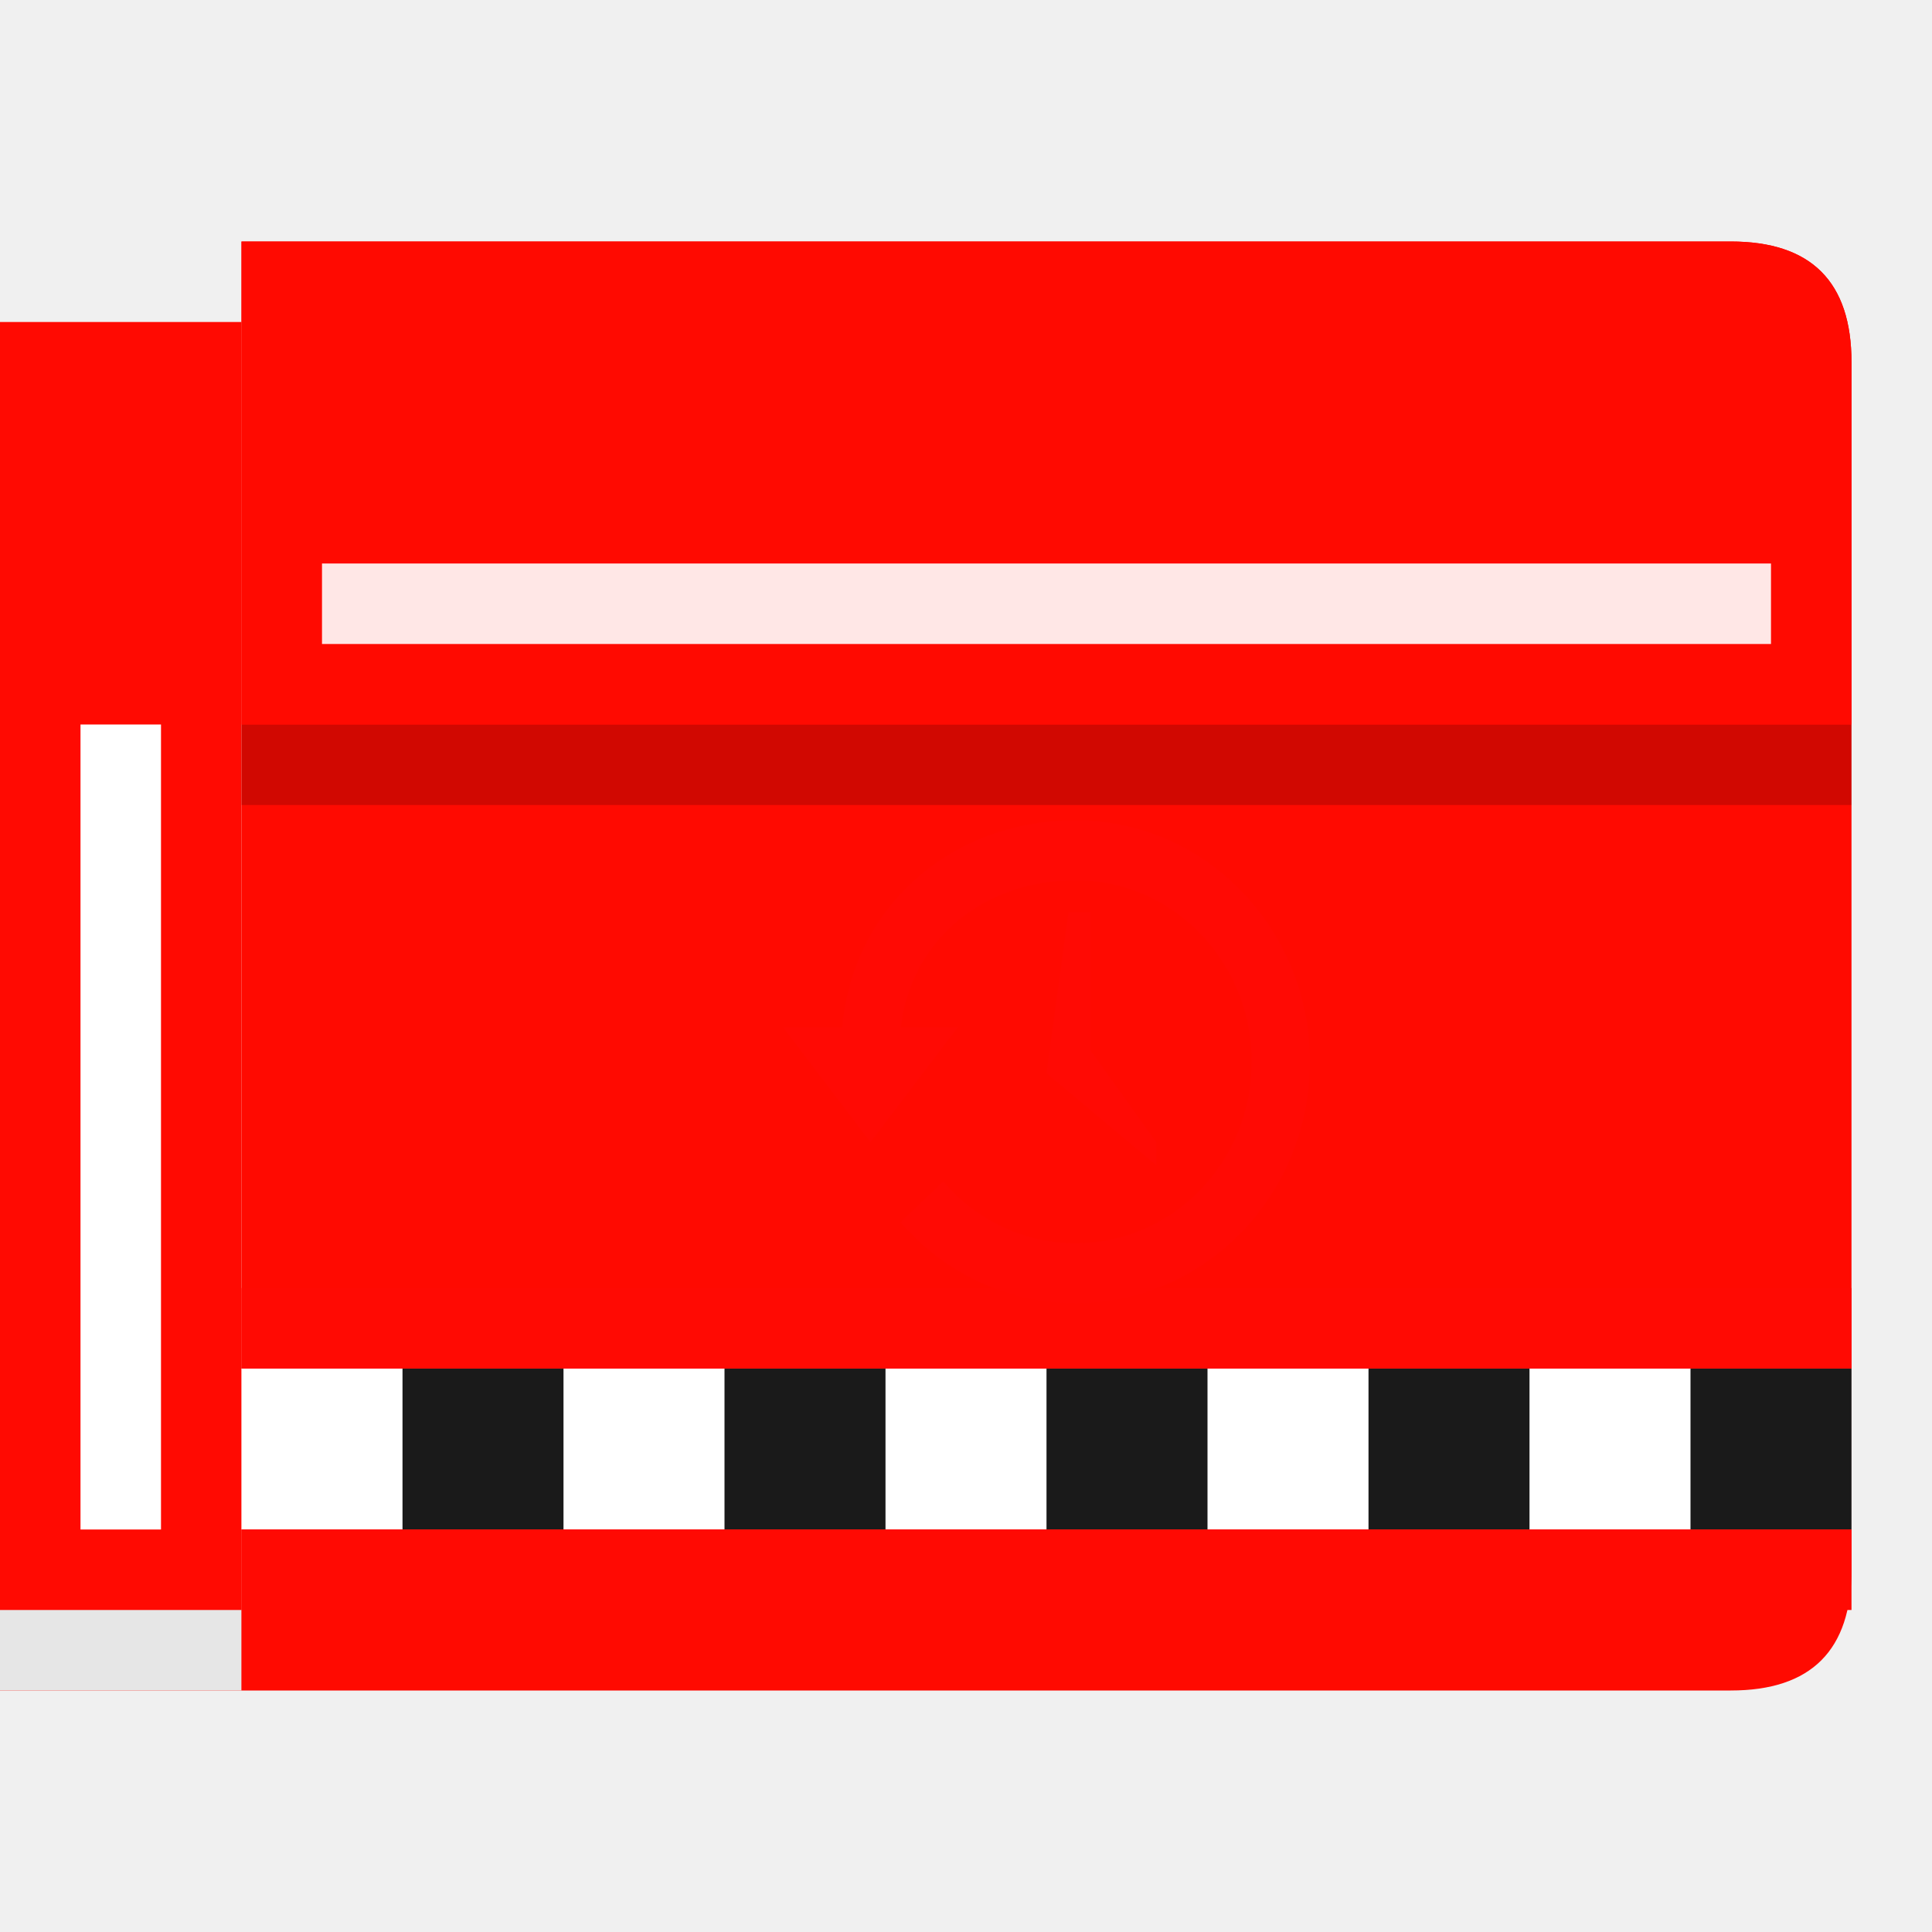
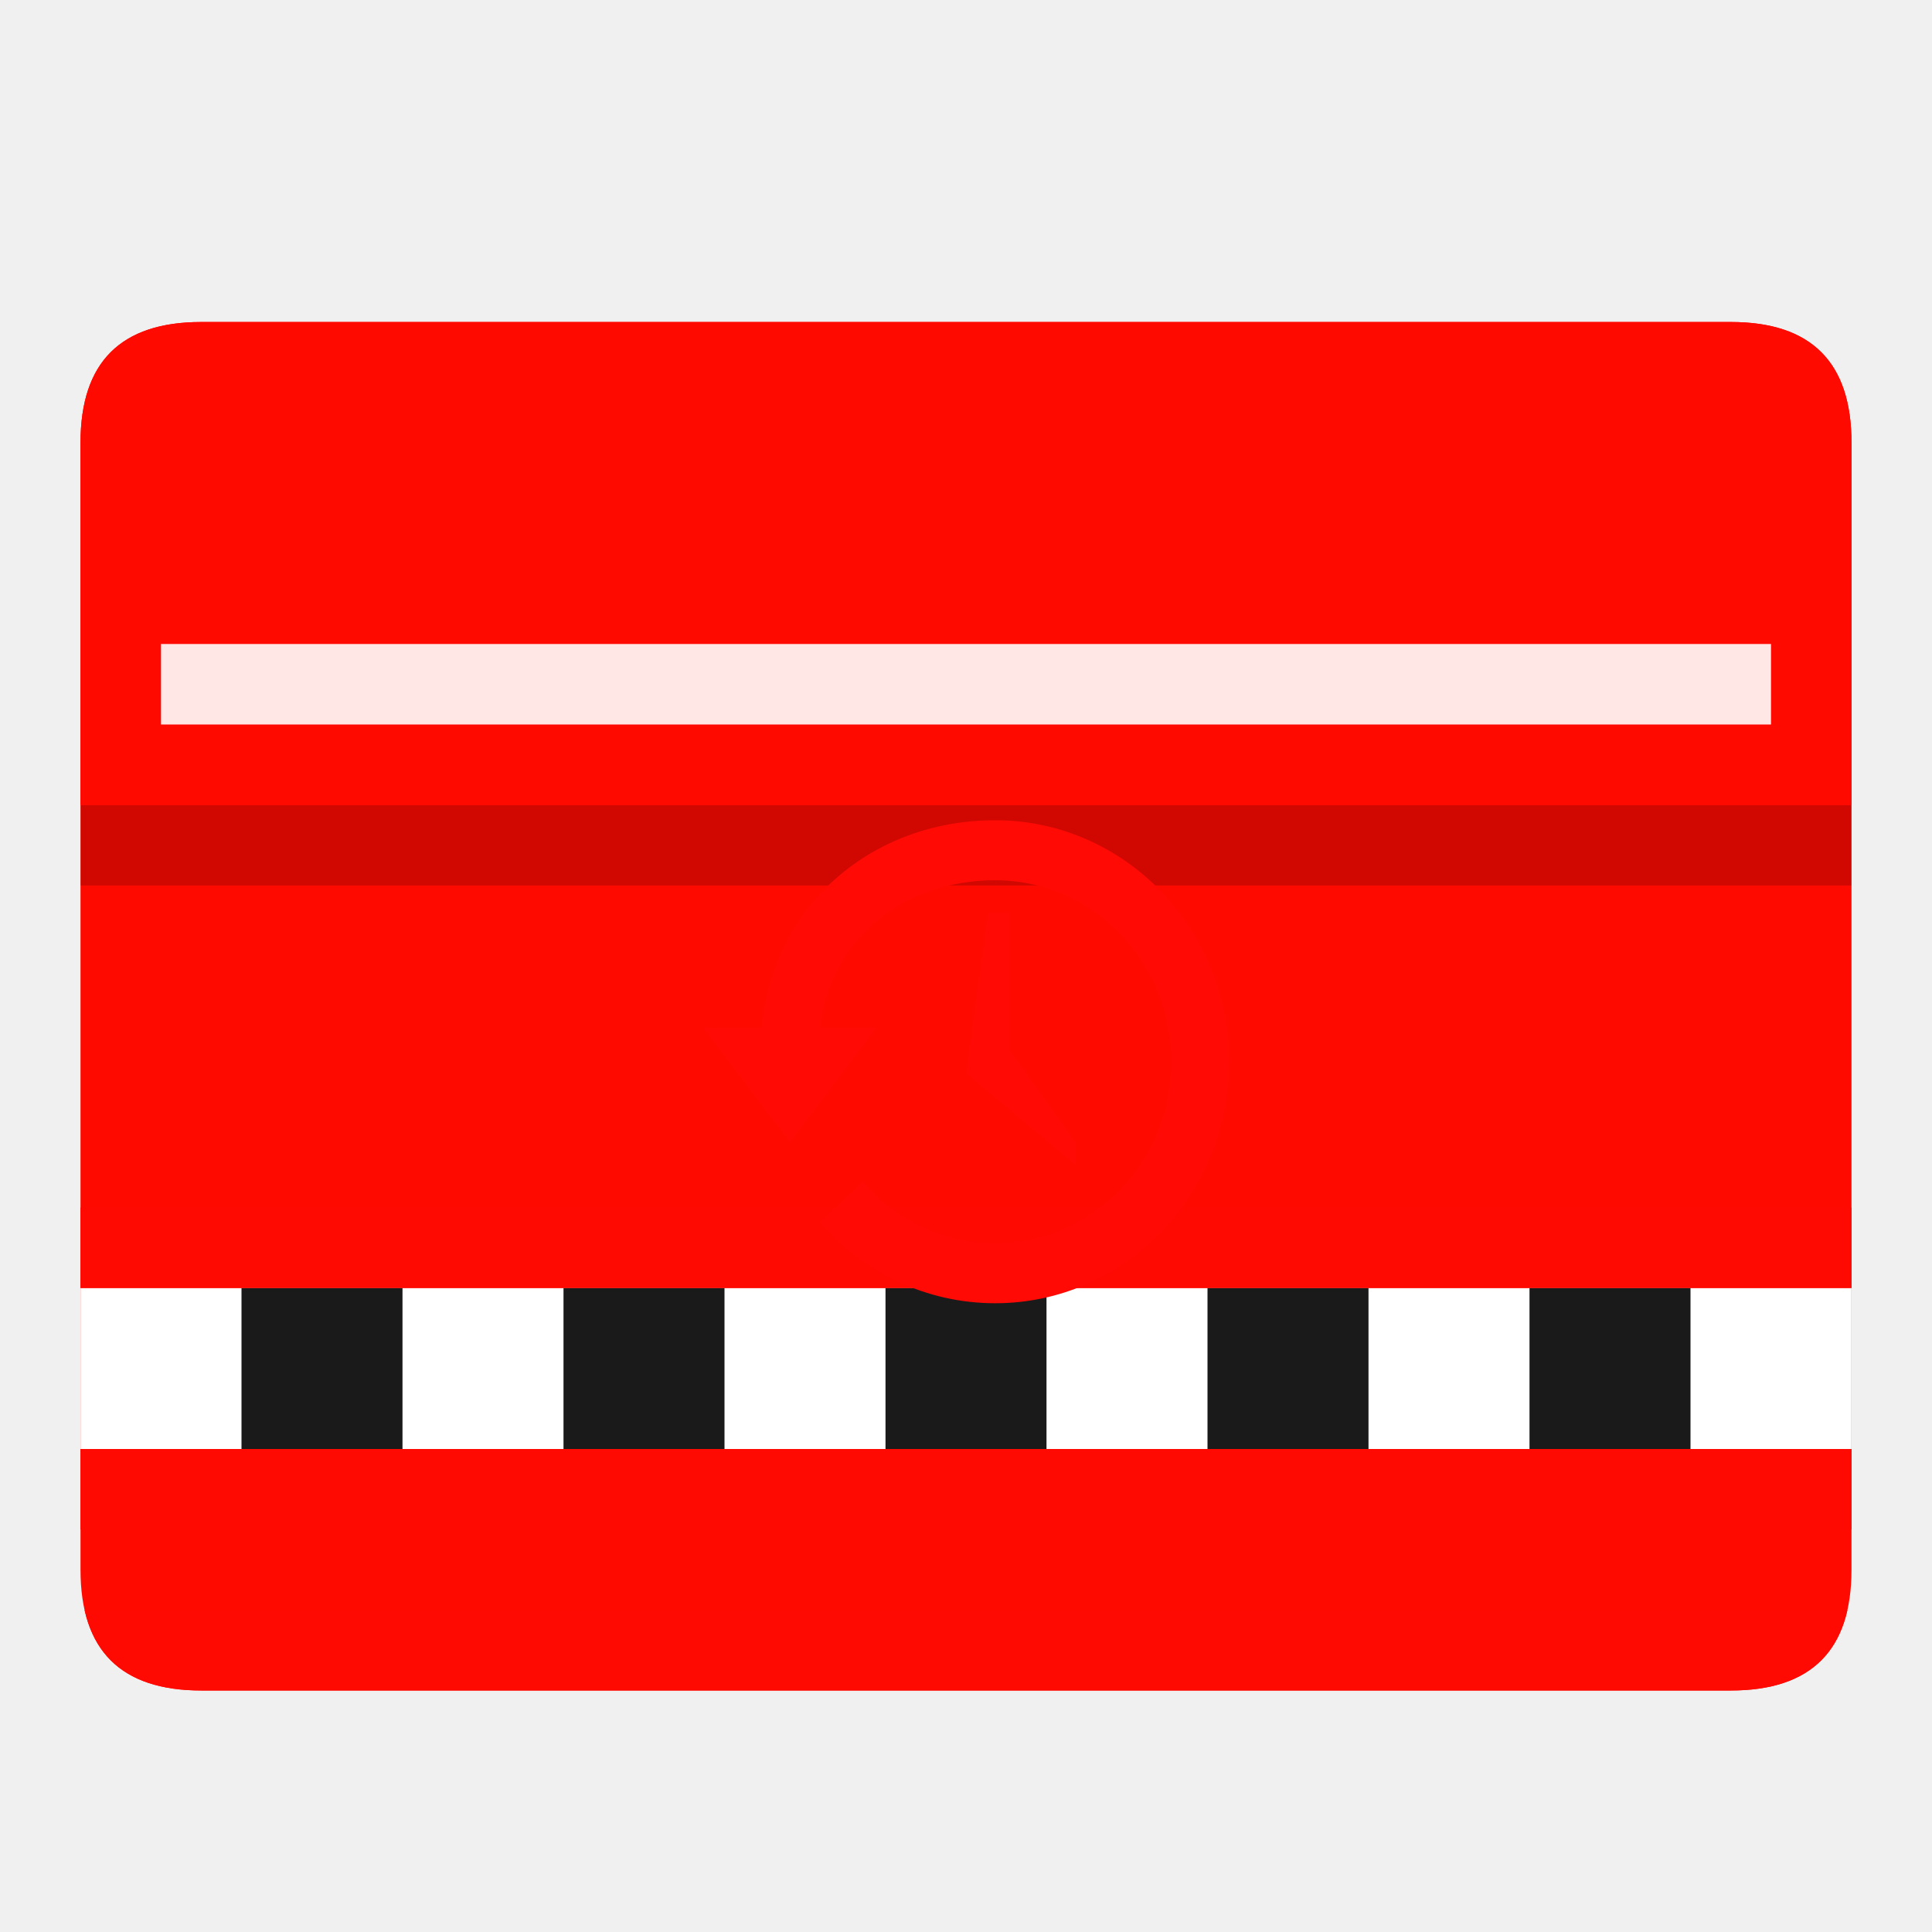
<svg xmlns="http://www.w3.org/2000/svg" width="24" height="24" viewBox="0 0 24 24" version="1.1">
  <defs>
+     <clipPath id="cover">
+       <path d="M2.5 4 H21.5 Q23 4 23 5.5 V19.5 Q23 21 21.5 21 H2.5 Q1 21 1 19.5 V5.5 Q1 4 2.5 4 Z" />
+     </clipPath>
    <clipPath id="flap">
-       <rect x="3" y="3" width="20" height="6" />
+       <path d="M2.5 4 H21.5 Q23 4 23 5.5 V10 H1 V5.5 Q1 4 2.5 4 Z" />
    </clipPath>
  </defs>
-   <rect x="0" y="4" width="3" height="17" fill="#ff0a02" />
-   <rect x="1" y="9" width="1" height="10" fill="#FFFFFF" />
-   <rect x="0" y="20" width="3" height="1" fill="#E6E6E6" />
-   <path fill="#ff0a01" d="M3 3 H21.5 Q23 3 23 4.5 V19.5 Q23 21 21.5 21 H3 Z" />
-   <rect x="3" y="17" width="20" height="2" fill="#FFFFFF" />
-   <rect x="5" y="17" width="2" height="2" fill="#1A1A1A" />
-   <rect x="9" y="17" width="2" height="2" fill="#1A1A1A" />
-   <rect x="13" y="17" width="2" height="2" fill="#1A1A1A" />
-   <rect x="17" y="17" width="2" height="2" fill="#1A1A1A" />
-   <rect x="21" y="17" width="2" height="2" fill="#1A1A1A" />
-   <rect x="3" y="16" width="20" height="1" fill="#ff0a03" />
-   <rect x="3" y="19" width="20" height="1" fill="#ff0a03" />
-   <path fill="#000" fill-opacity="0.18" d="M3 9 H23 V10 H3 Z" />
-   <path fill="#ff0a01" d="M3 3 H21.5 Q23 3 23 4.5 V9 H3 Z" />
-   <rect x="4" y="7" width="18" height="1" fill="#FFFFFF" fill-opacity="0.9" />
-   <svg x="5" y="4" width="16" height="16" viewBox="954 377.071 16 16" overflow="visible">
+   <path fill="#ff0a01" d="M2.5 4 H21.5 Q23 4 23 5.5 V19.5 Q23 21 21.5 21 H2.5 Q1 21 1 19.5 V5.5 Q1 4 2.5 4 Z" />
+   <g clip-path="url(#cover)">
+     <rect x="1" y="16" width="22" height="2" fill="#FFFFFF" />
+     <rect x="3" y="16" width="2" height="2" fill="#1A1A1A" />
+     <rect x="7" y="16" width="2" height="2" fill="#1A1A1A" />
+     <rect x="11" y="16" width="2" height="2" fill="#1A1A1A" />
+     <rect x="15" y="16" width="2" height="2" fill="#1A1A1A" />
+     <rect x="19" y="16" width="2" height="2" fill="#1A1A1A" />
+     <rect x="1" y="15" width="22" height="1" fill="#ff0a03" />
+     <rect x="1" y="18" width="22" height="1" fill="#ff0a03" />
+     <rect x="1" y="20" width="22" height="1" fill="#ff0a02" />
+   </g>
+   <path fill="#000" fill-opacity="0.18" d="M1 10 H23 V11 H1 Z" />
+   <path fill="#ff0a01" d="M2.5 4 H21.5 Q23 4 23 5.5 V10 H1 V5.5 Q1 4 2.5 4 Z" />
+   <rect x="2" y="8" width="20" height="1" fill="#FFFFFF" fill-opacity="0.9" />
+   <svg x="4" y="4" width="16" height="16" viewBox="954 377.071 16 16" overflow="visible">
    <defs>
      <g transform="translate(459,121.9286)" id="m-folder_16">
        <path style="fill:#eeca8f;fill-opacity:1;stroke-width:0.961" d="M -2.413139e-7,1.995 V 12.148 c 0,0 0,0.923 1,0.923 H 13 c 0,0 1,0 1,-0.923 V 3.841 C 14,2.918 13,2.918 13,2.918 H 8 L 6,1.071 H 1 c 0,0 -1,0 -1,0.923 z" id="m-path2" />
        <rect y="-0.929" x="-1" height="16" width="16" id="m-rect4139-7" style="opacity:1;fill:none;fill-opacity:1;stroke:none;stroke-width:1;stroke-linecap:butt;stroke-linejoin:miter;stroke-miterlimit:4;stroke-dasharray:none;stroke-dashoffset:0;stroke-opacity:1" />
      </g>
    </defs>
    <g id="m-folder-recent_16">
      <g transform="matrix(0.1339326,0,0,0.1654747,951.9728,382.111)" id="m-g3294-2-5-8-4-4" style="color:#000000;display:inline;overflow:visible;visibility:visible;fill:#696969;fill-opacity:1;fill-rule:nonzero;stroke:none;stroke-width:5.625;marker:none;enable-background:accumulate">
        <path d="m 77.57,6.945 c -11.317,0 -20.631,6.319 -21.649,15.54 h -5.49 l 8.108,8.633 8.108,-8.633 h -5.293 c 1.001,-6.722 7.89,-11.035 16.215,-11.035 9.013,0 16.328,6.104 16.328,13.625 -3e-6,7.521 -7.315,13.625 -16.328,13.625 -4.89,0 -9.281,-1.8 -12.274,-4.645 L 61.327,37.124 c 3.982,3.736 9.784,6.081 16.244,6.081 11.997,0 21.733,-8.122 21.733,-18.13 0,-10.008 -9.736,-18.13 -21.733,-18.13 z" id="m-path2504-1-2-6-2-2" style="color:#000000;display:inline;overflow:visible;visibility:visible;opacity:1;fill:#ff0a04;fill-opacity:1;fill-rule:nonzero;stroke:none;stroke-width:5.625;marker:none;enable-background:accumulate" />
        <path d="m 78.94,13.852 h -2.036 l -2.036,12.086 10.182,6.907 2e-6,-1.727 -6.109,-6.907 z" id="m-path3288-4-0-9-9-2" style="color:#000000;display:inline;overflow:visible;visibility:visible;opacity:1;fill:#ff0a04;fill-opacity:1;fill-rule:nonzero;stroke:none;stroke-width:5.625;marker:none;enable-background:accumulate" />
      </g>
    </g>
  </svg>
</svg>
